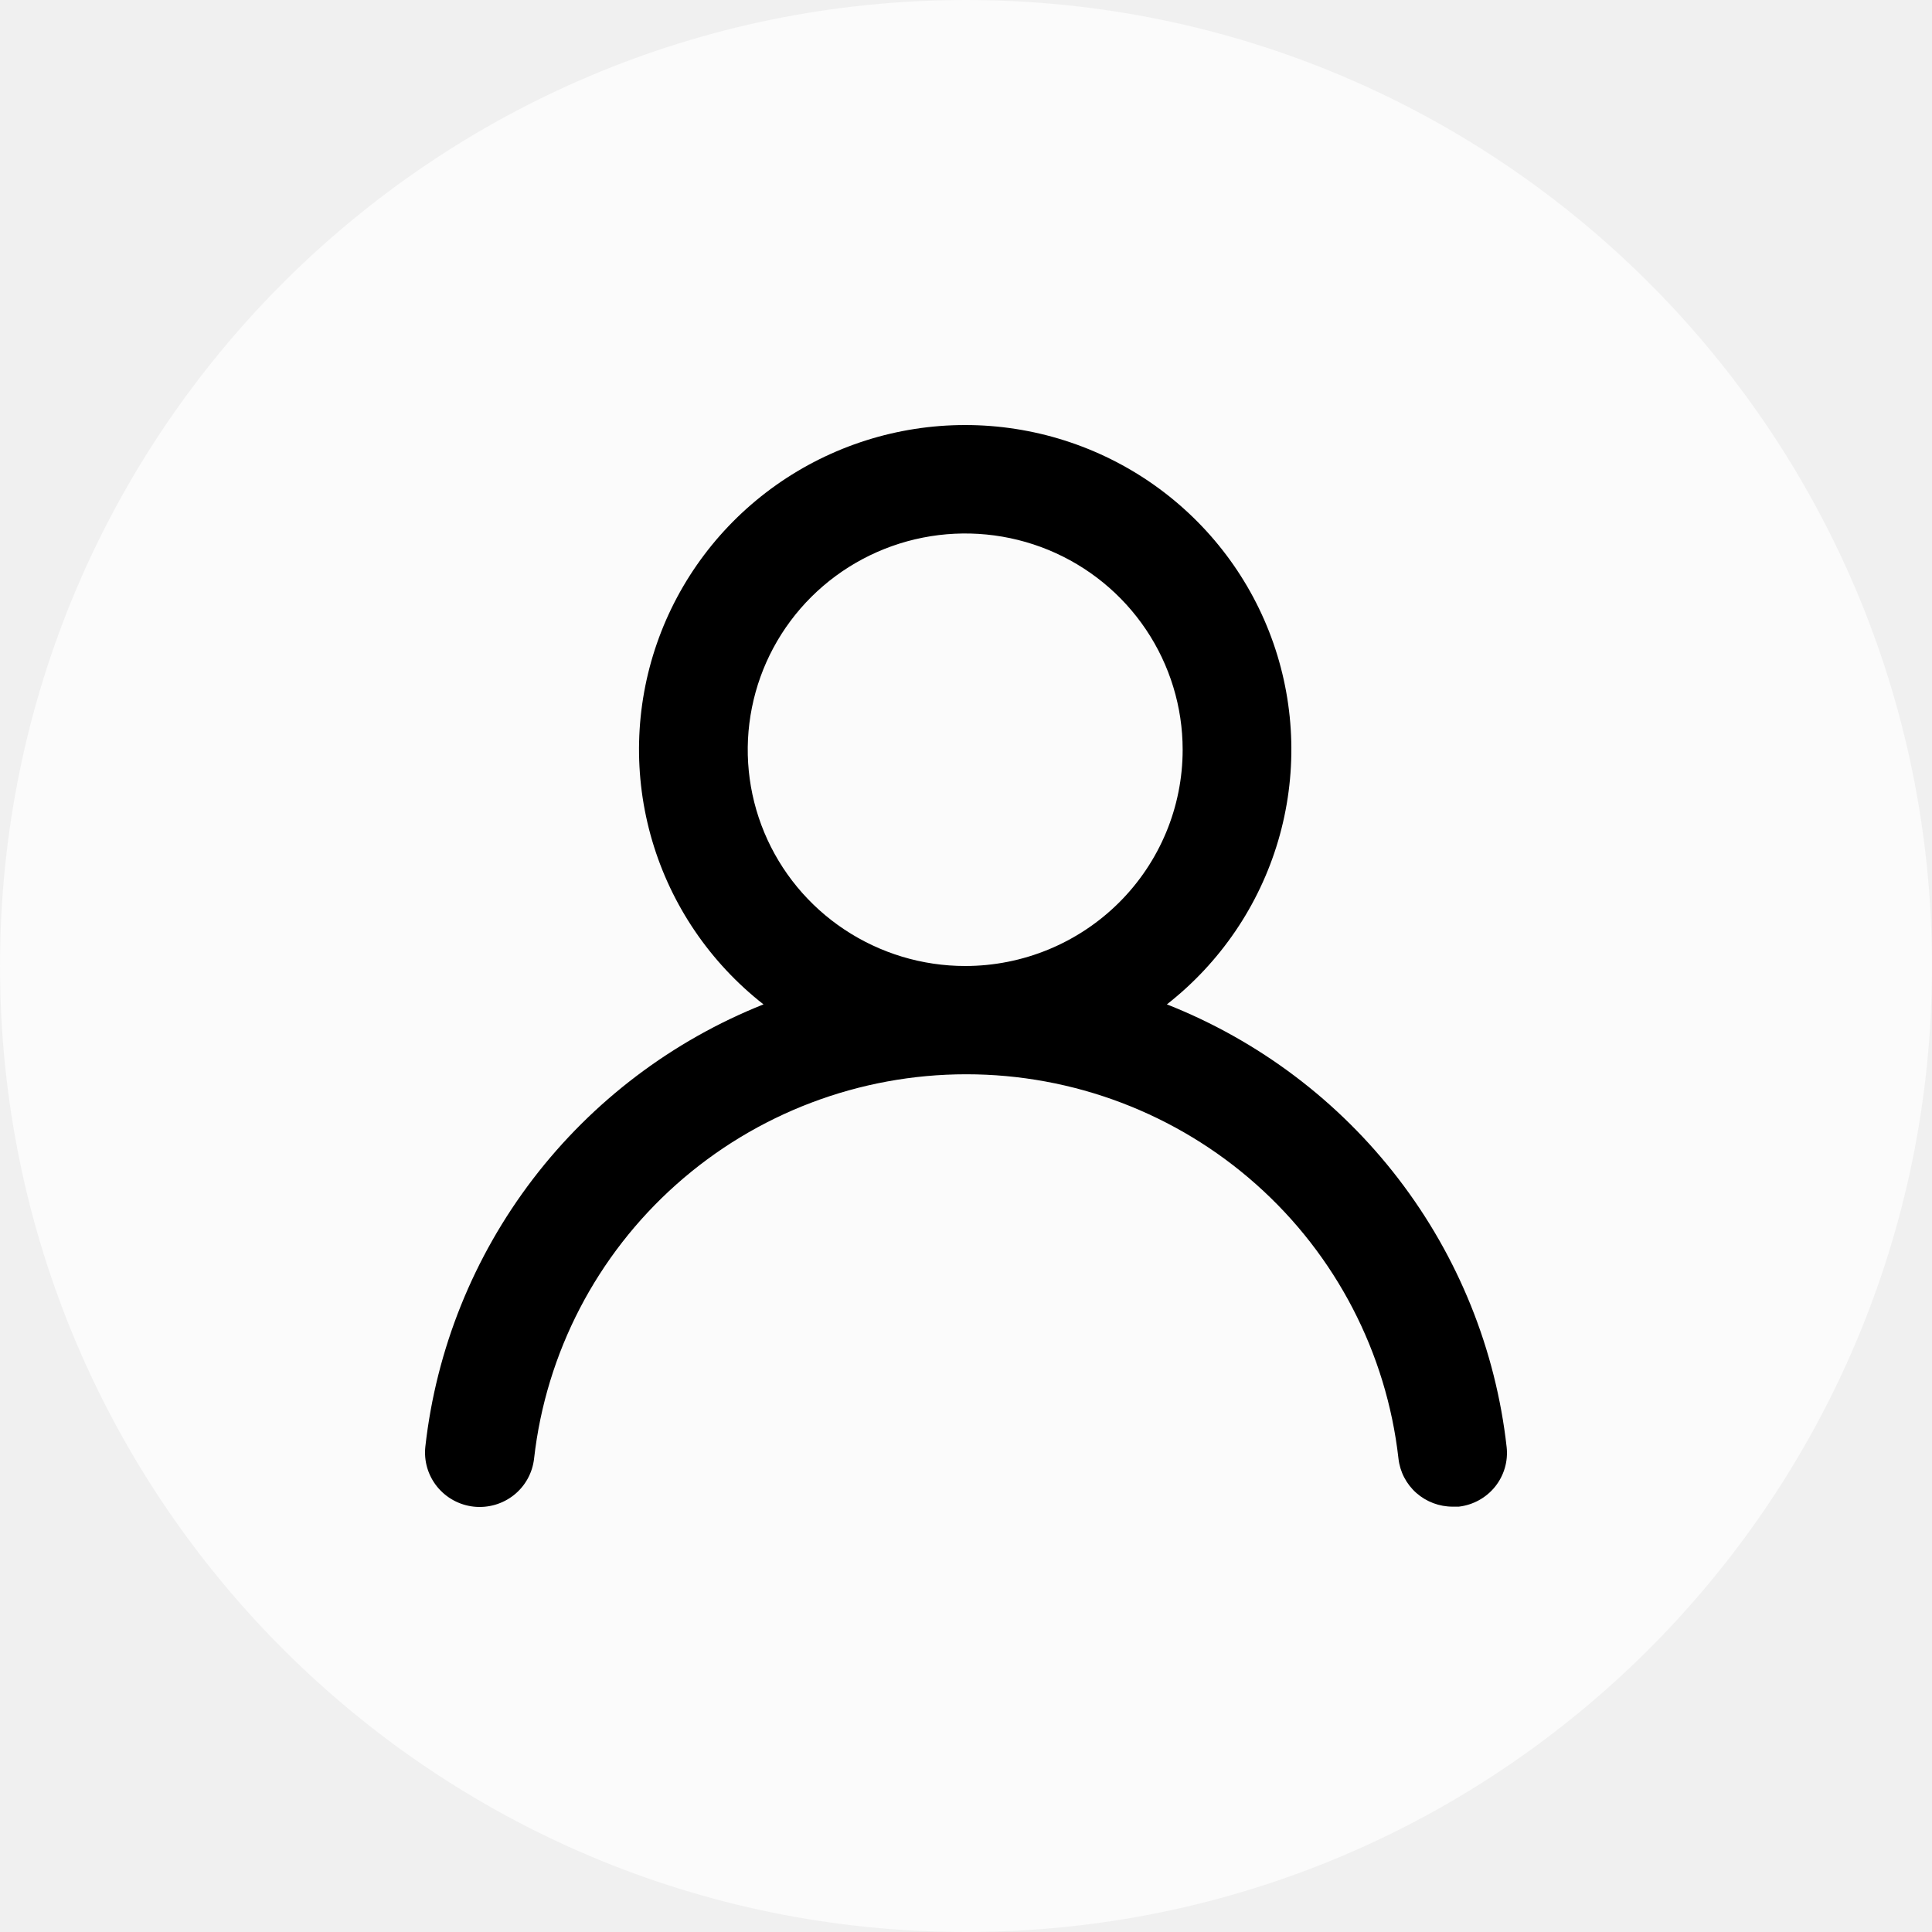
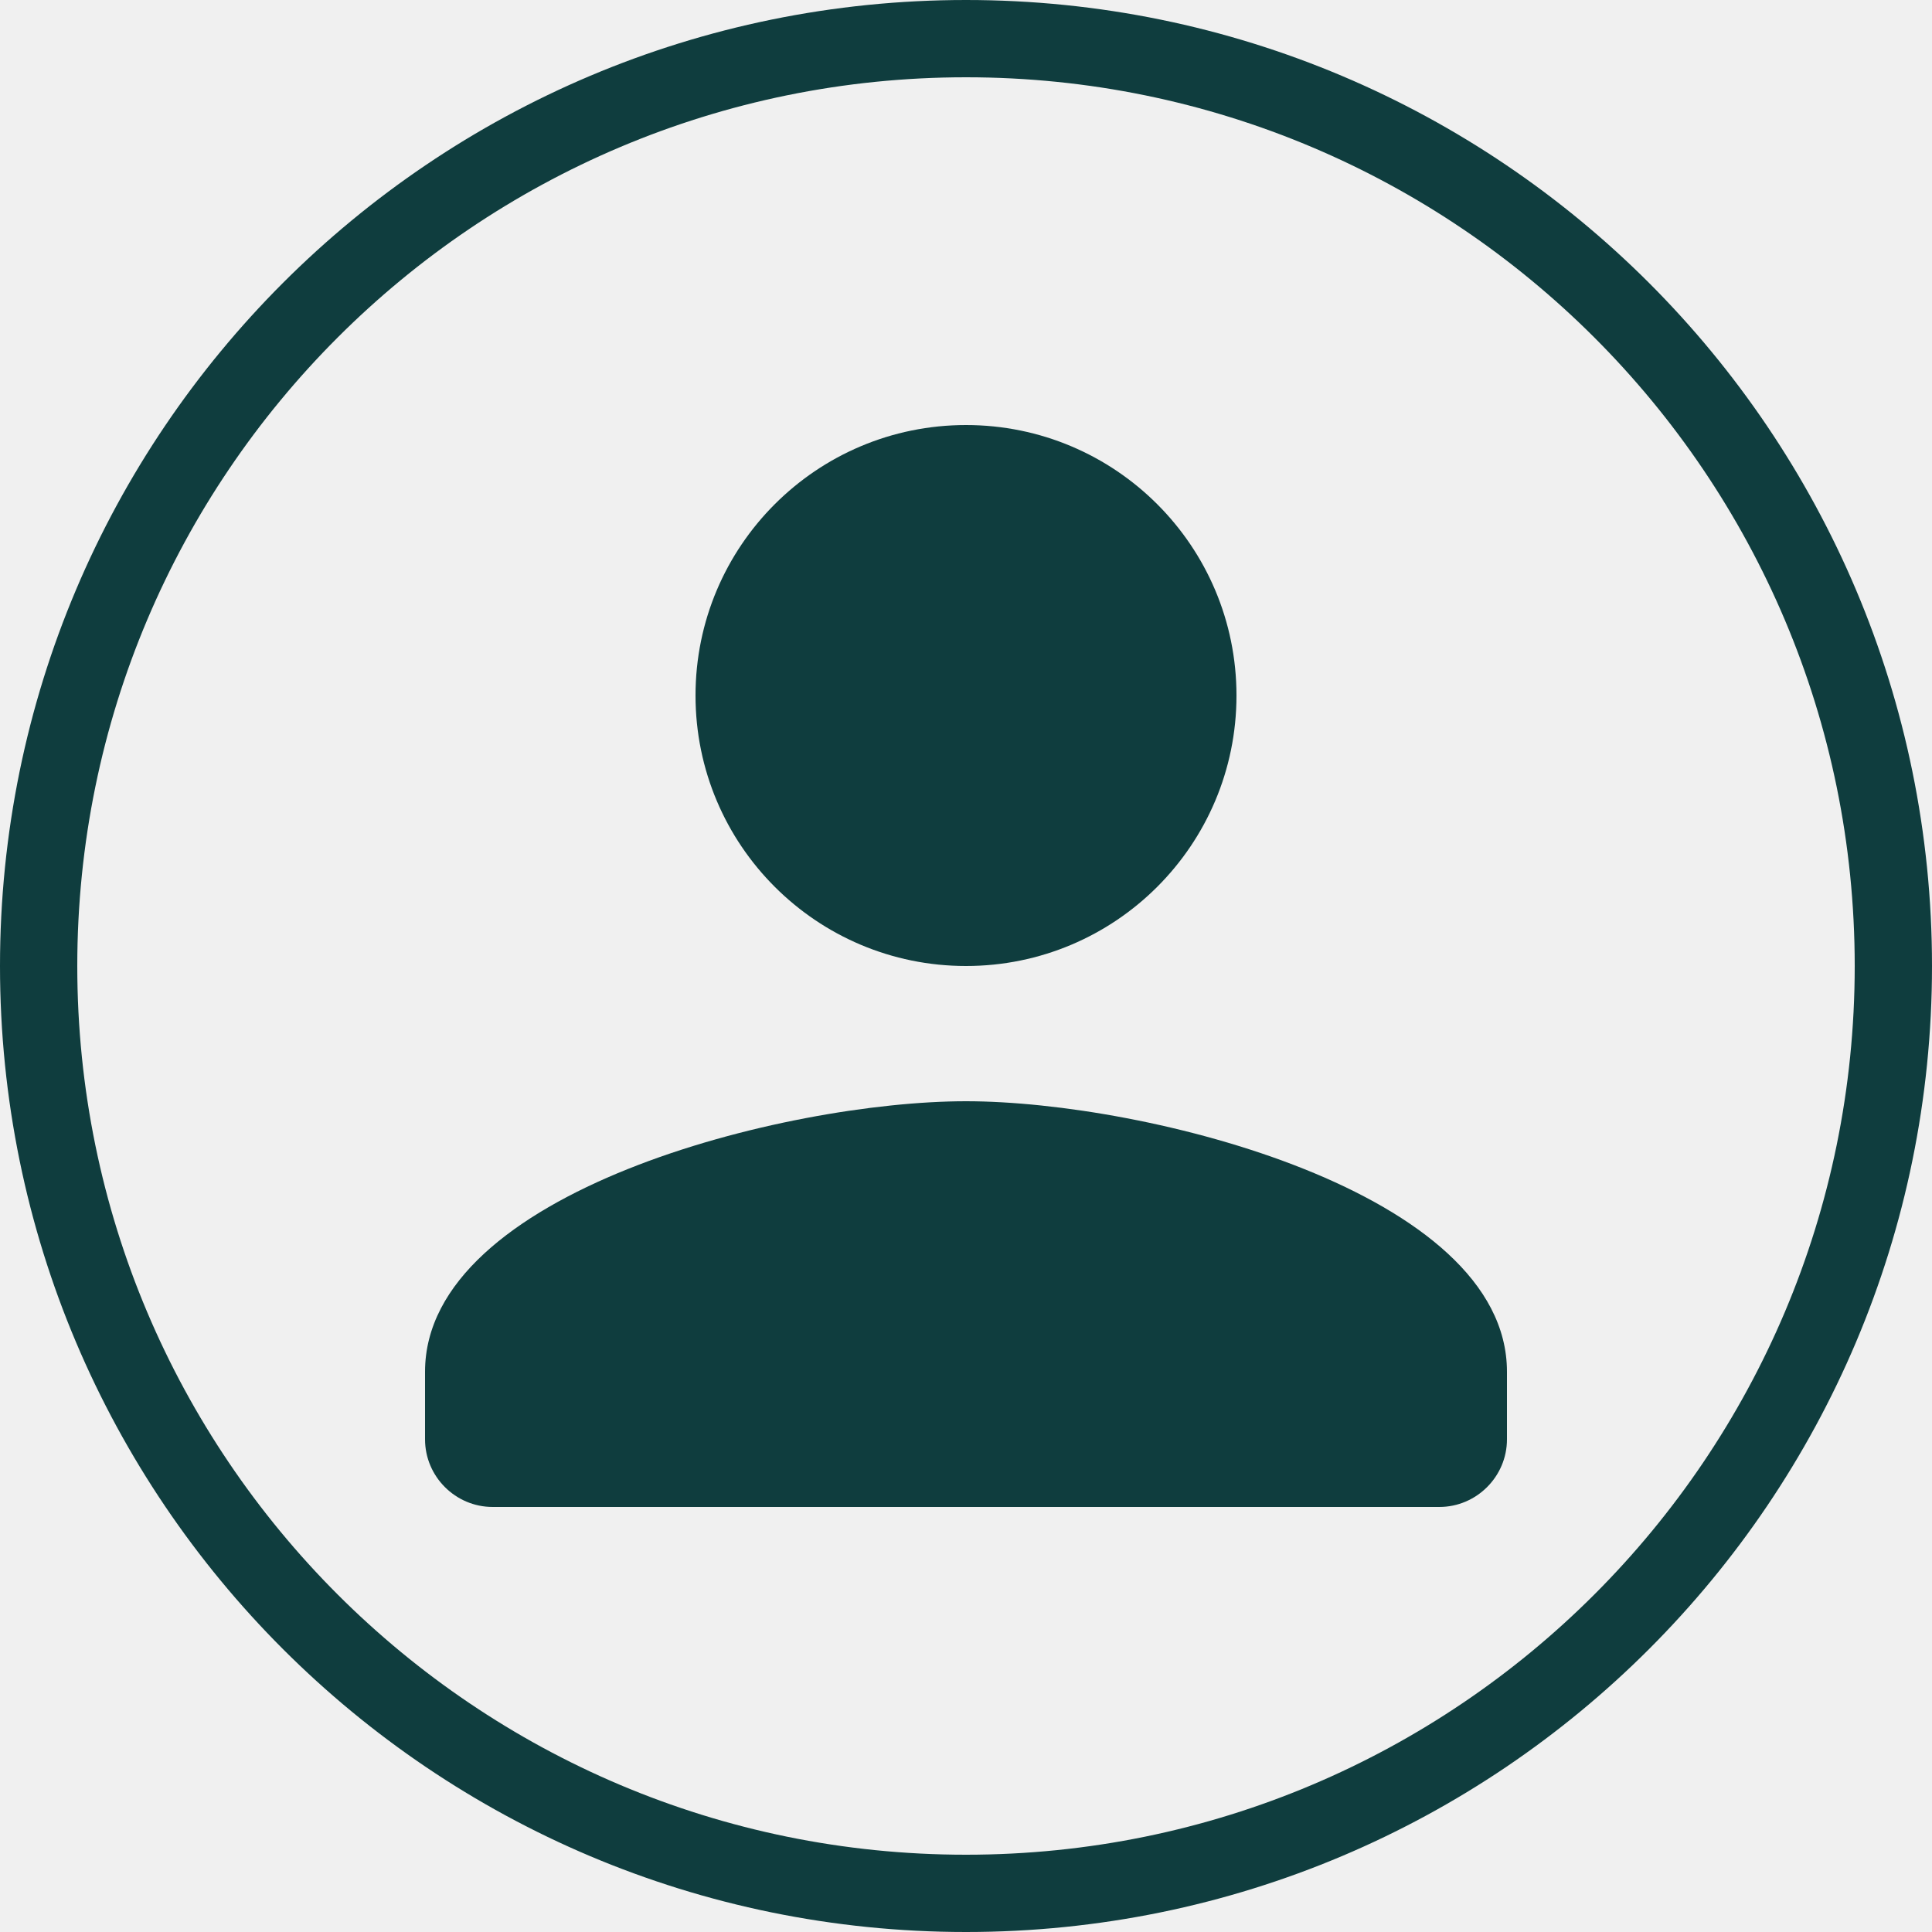
<svg xmlns="http://www.w3.org/2000/svg" width="50" height="50" viewBox="0 0 50 50" fill="none">
-   <g clip-path="url(#clip0_139_26118)">
-     <circle cx="25" cy="25" r="25" fill="white" fill-opacity="0.7" />
-     <path d="M30.199 25.993C31.578 24.914 32.585 23.434 33.079 21.759C33.573 20.084 33.53 18.298 32.956 16.648C32.382 14.999 31.305 13.569 29.875 12.556C28.446 11.544 26.734 11 24.979 11C23.224 11 21.513 11.544 20.083 12.556C18.653 13.569 17.576 14.999 17.002 16.648C16.428 18.298 16.385 20.084 16.879 21.759C17.373 23.434 18.38 24.914 19.759 25.993C17.396 26.935 15.334 28.497 13.793 30.512C12.252 32.528 11.289 34.922 11.008 37.438C10.988 37.622 11.004 37.808 11.056 37.986C11.108 38.163 11.195 38.329 11.311 38.473C11.546 38.764 11.887 38.951 12.261 38.992C12.634 39.032 13.008 38.924 13.301 38.691C13.594 38.457 13.781 38.117 13.822 37.746C14.131 35.011 15.443 32.485 17.506 30.651C19.569 28.816 22.24 27.802 25.007 27.802C27.775 27.802 30.445 28.816 32.509 30.651C34.572 32.485 35.883 35.011 36.192 37.746C36.23 38.09 36.395 38.408 36.655 38.638C36.915 38.867 37.251 38.994 37.599 38.992H37.754C38.123 38.949 38.46 38.764 38.692 38.476C38.924 38.187 39.032 37.819 38.992 37.452C38.71 34.929 37.742 32.529 36.193 30.51C34.644 28.491 32.572 26.93 30.199 25.993ZM24.979 25C23.866 25 22.778 24.671 21.853 24.056C20.927 23.441 20.206 22.567 19.78 21.545C19.354 20.522 19.242 19.397 19.46 18.311C19.677 17.225 20.213 16.228 21 15.445C21.787 14.663 22.79 14.13 23.881 13.914C24.973 13.698 26.104 13.809 27.133 14.232C28.161 14.656 29.04 15.373 29.658 16.293C30.277 17.214 30.607 18.296 30.607 19.403C30.607 20.887 30.014 22.311 28.959 23.36C27.903 24.41 26.472 25 24.979 25Z" fill="black" />
+   <g clip-path="url(#clip0_261_26145)">
+     <circle cx="25" cy="25" r="24" stroke="#0F3D3E" stroke-width="2" />
+     <path d="M25 25C28.867 25 32 21.867 32 18C32 14.133 28.867 11 25 11C21.133 11 18 14.133 18 18C18 21.867 21.133 25 25 25ZM25 28.5C20.328 28.5 11 30.845 11 35.5V37.25C11 38.212 11.787 39 12.75 39H37.25C38.212 39 39 38.212 39 37.25V35.5C39 30.845 29.672 28.5 25 28.5Z" fill="#0F3D3E" />
  </g>
  <defs>
-     <clipPath id="clip0_139_26118">
+     <clipPath id="clip0_261_26145">
      <rect width="50" height="50" fill="white" />
    </clipPath>
  </defs>
</svg>
